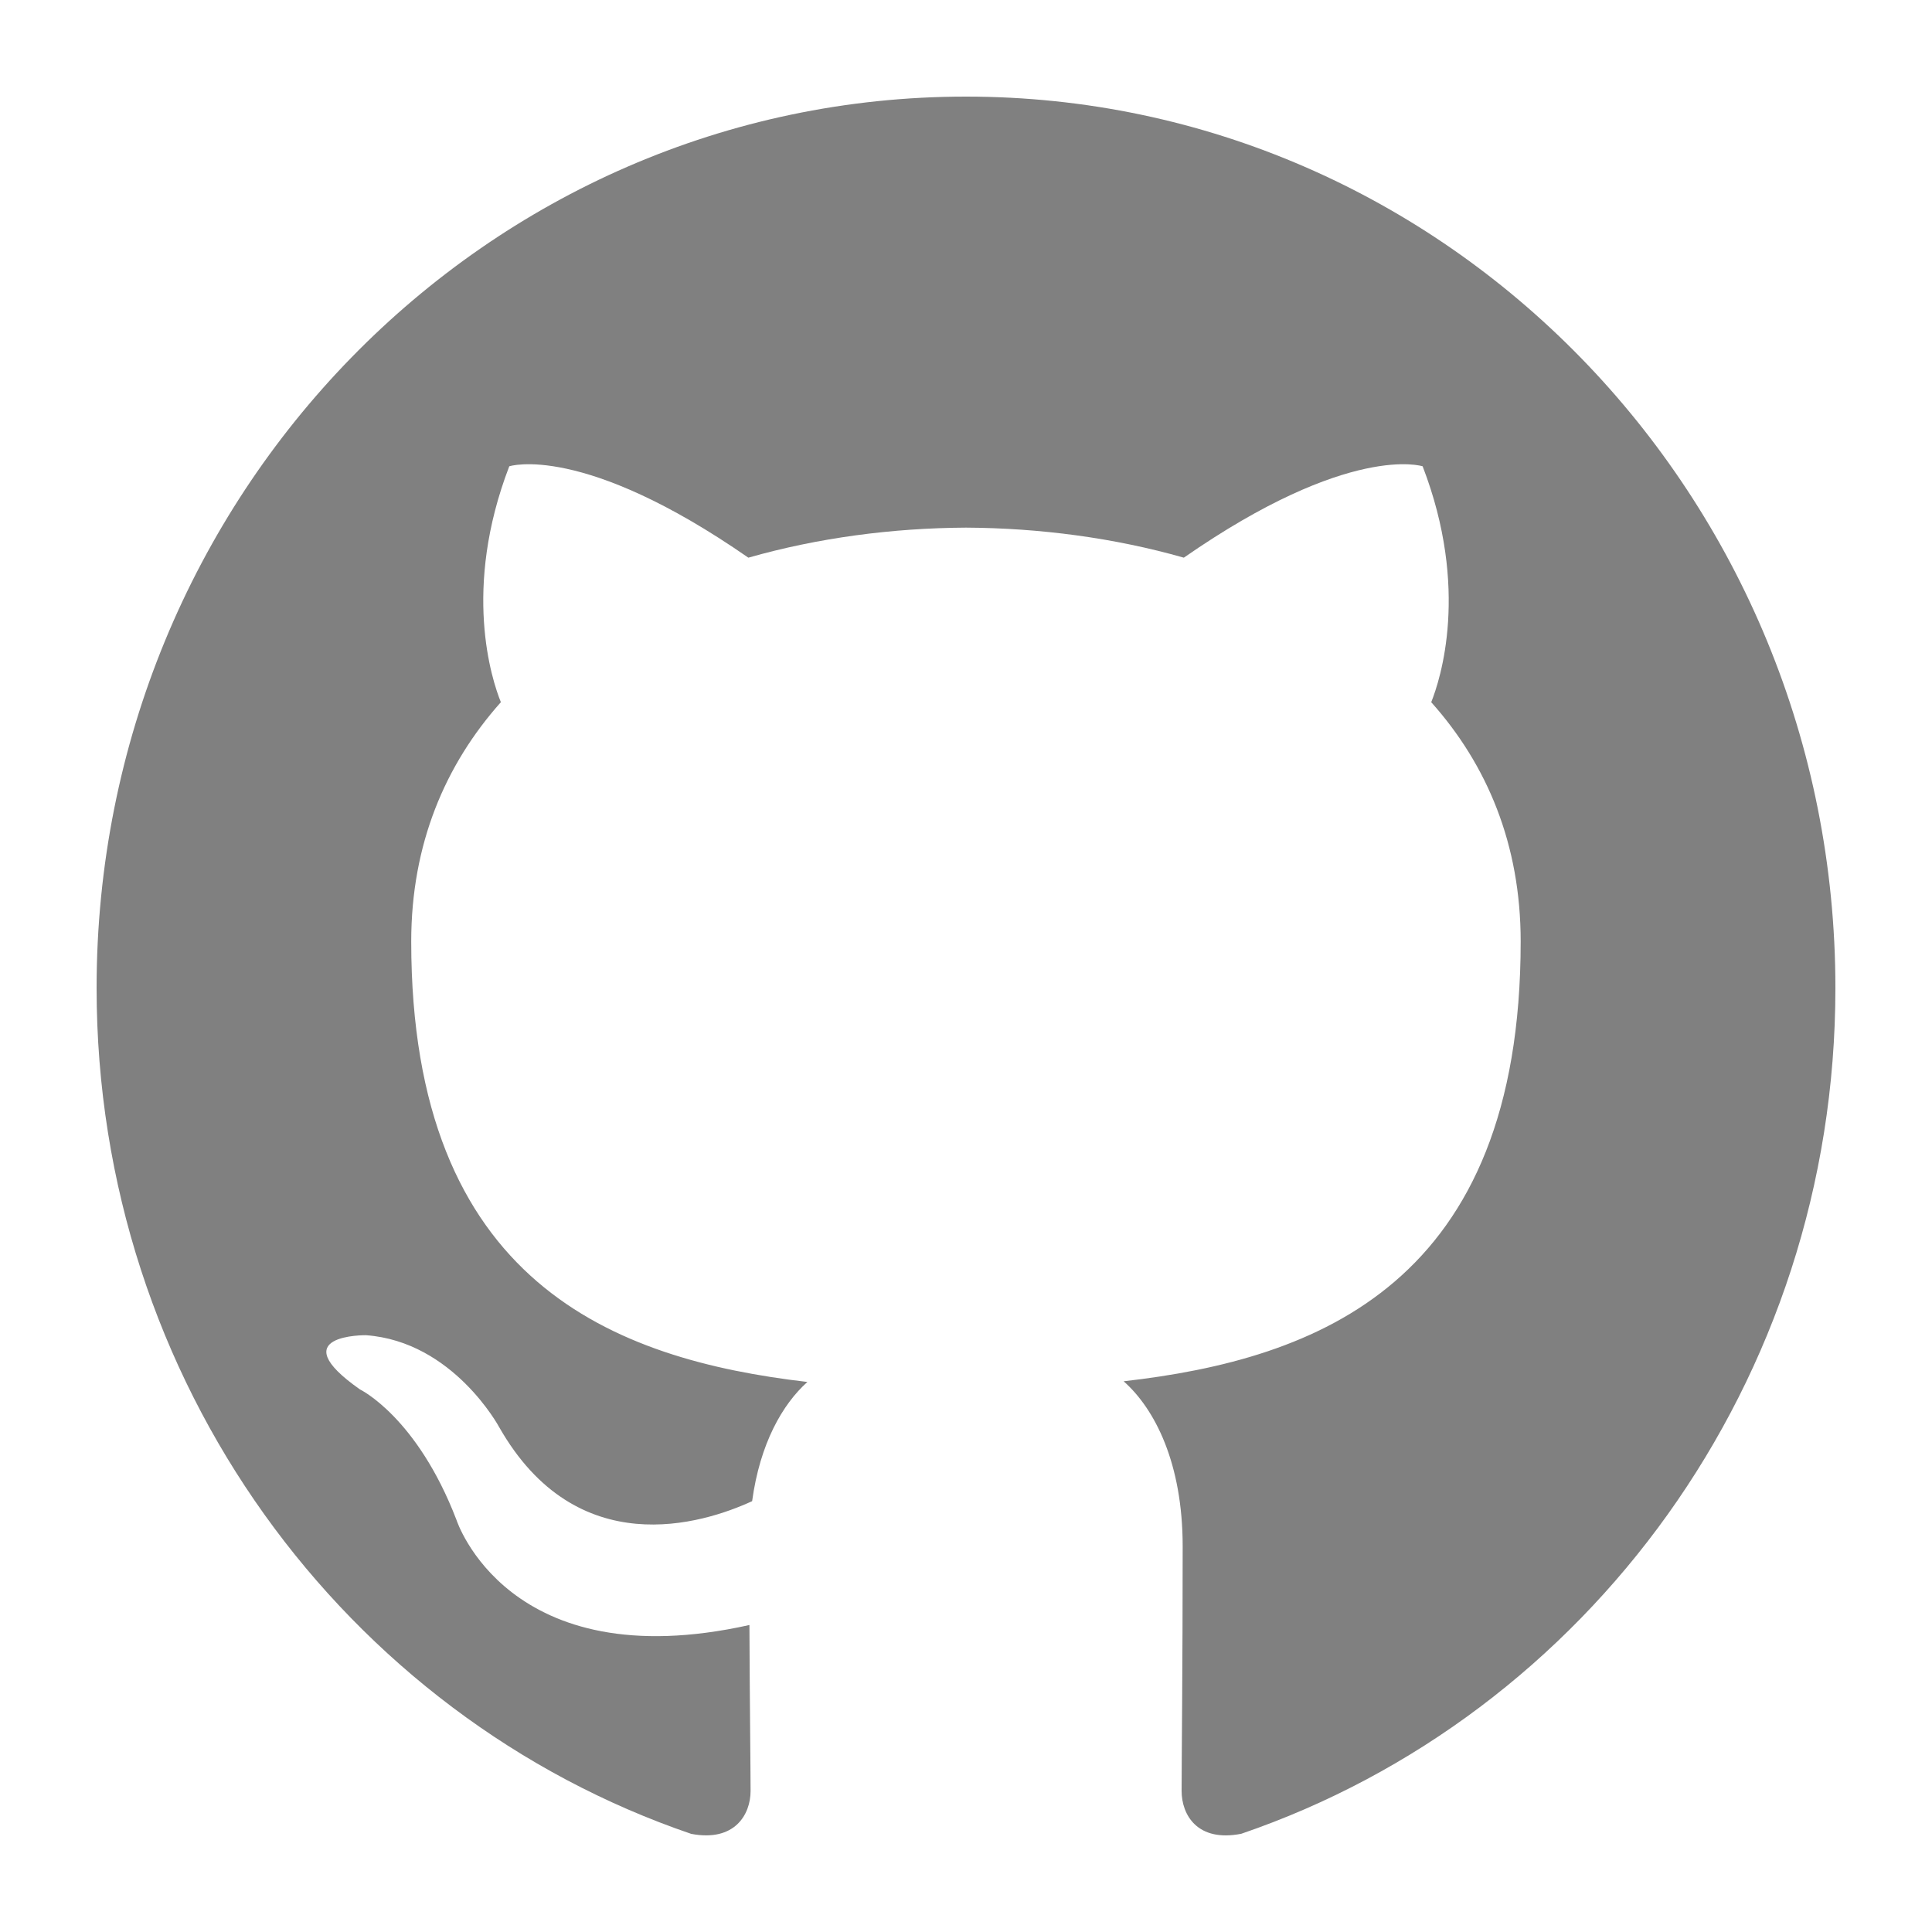
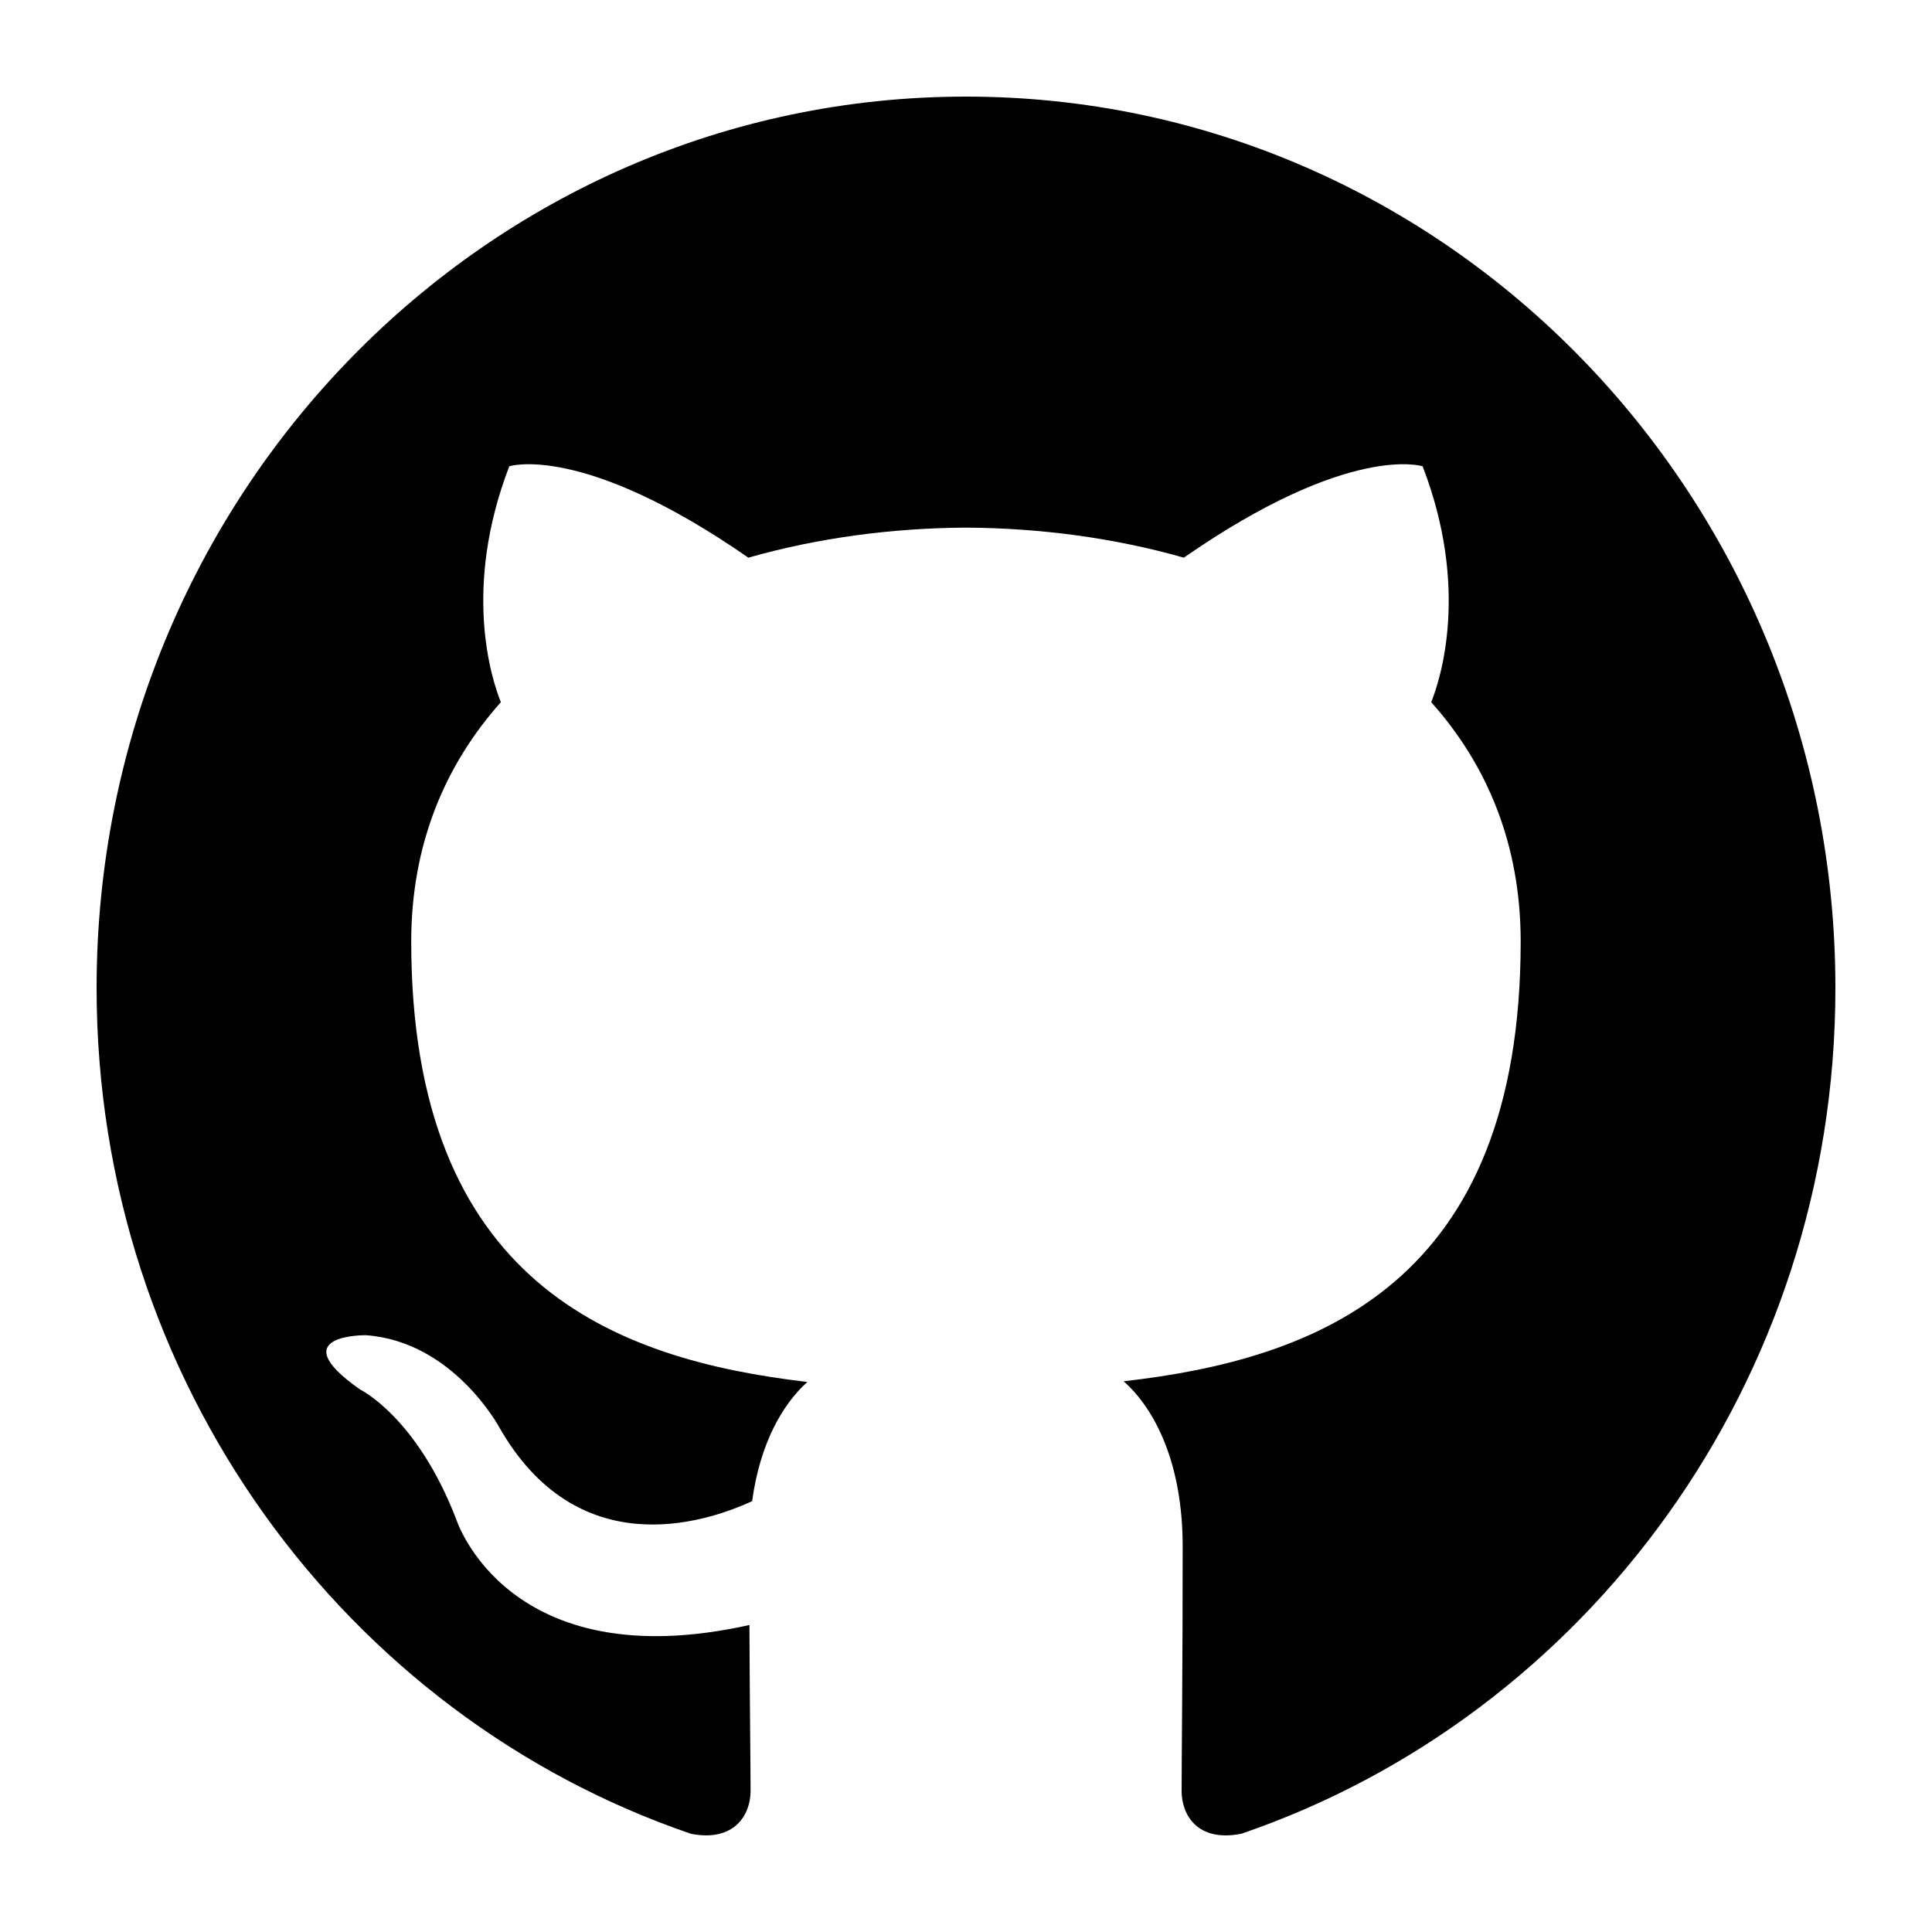
<svg xmlns="http://www.w3.org/2000/svg" width="20" height="20" viewBox="0 0 20 20" fill="none">
-   <g id="github-icon logo">
-     <path id="Vector" d="M10 1C5.03 1 1 5.131 1 10.228C1 14.305 3.579 17.764 7.155 18.984C7.605 19.07 7.77 18.784 7.77 18.54C7.77 18.32 7.761 17.593 7.758 16.822C5.254 17.38 4.725 15.733 4.725 15.733C4.316 14.667 3.726 14.383 3.726 14.383C2.909 13.81 3.788 13.822 3.788 13.822C4.691 13.887 5.167 14.773 5.167 14.773C5.97 16.184 7.273 15.776 7.786 15.54C7.867 14.944 8.1 14.537 8.358 14.306C6.359 14.073 4.257 13.282 4.257 9.746C4.257 8.738 4.609 7.915 5.185 7.269C5.091 7.037 4.783 6.098 5.272 4.827C5.272 4.827 6.027 4.579 7.747 5.773C8.465 5.568 9.235 5.466 10 5.462C10.765 5.466 11.536 5.568 12.255 5.773C13.973 4.579 14.727 4.827 14.727 4.827C15.217 6.098 14.909 7.037 14.816 7.269C15.393 7.915 15.742 8.738 15.742 9.746C15.742 13.29 13.636 14.071 11.632 14.299C11.955 14.585 12.243 15.147 12.243 16.008C12.243 17.243 12.232 18.236 12.232 18.54C12.232 18.786 12.394 19.073 12.85 18.983C16.424 17.761 19 14.304 19 10.228C19 5.131 14.97 1 10 1Z" fill="#808080" />
-   </g>
+   <path d="M10 1C5.03 1 1 5.131 1 10.228C1 14.305 3.579 17.764 7.155 18.984C7.605 19.07 7.77 18.784 7.77 18.54C7.77 18.32 7.761 17.593 7.758 16.822C5.254 17.38 4.725 15.733 4.725 15.733C4.316 14.667 3.726 14.383 3.726 14.383C2.909 13.81 3.788 13.822 3.788 13.822C4.691 13.887 5.167 14.773 5.167 14.773C5.97 16.184 7.273 15.776 7.786 15.54C7.867 14.944 8.1 14.537 8.358 14.306C6.359 14.073 4.257 13.282 4.257 9.746C4.257 8.738 4.609 7.915 5.185 7.269C5.091 7.037 4.783 6.098 5.272 4.827C5.272 4.827 6.027 4.579 7.747 5.773C8.465 5.568 9.235 5.466 10 5.462C10.765 5.466 11.536 5.568 12.255 5.773C13.973 4.579 14.727 4.827 14.727 4.827C15.217 6.098 14.909 7.037 14.816 7.269C15.393 7.915 15.742 8.738 15.742 9.746C15.742 13.29 13.636 14.071 11.632 14.299C11.955 14.585 12.243 15.147 12.243 16.008C12.243 17.243 12.232 18.236 12.232 18.54C12.232 18.786 12.394 19.073 12.85 18.983C16.424 17.761 19 14.304 19 10.228C19 5.131 14.97 1 10 1Z" fill="#000000" />
</svg>
